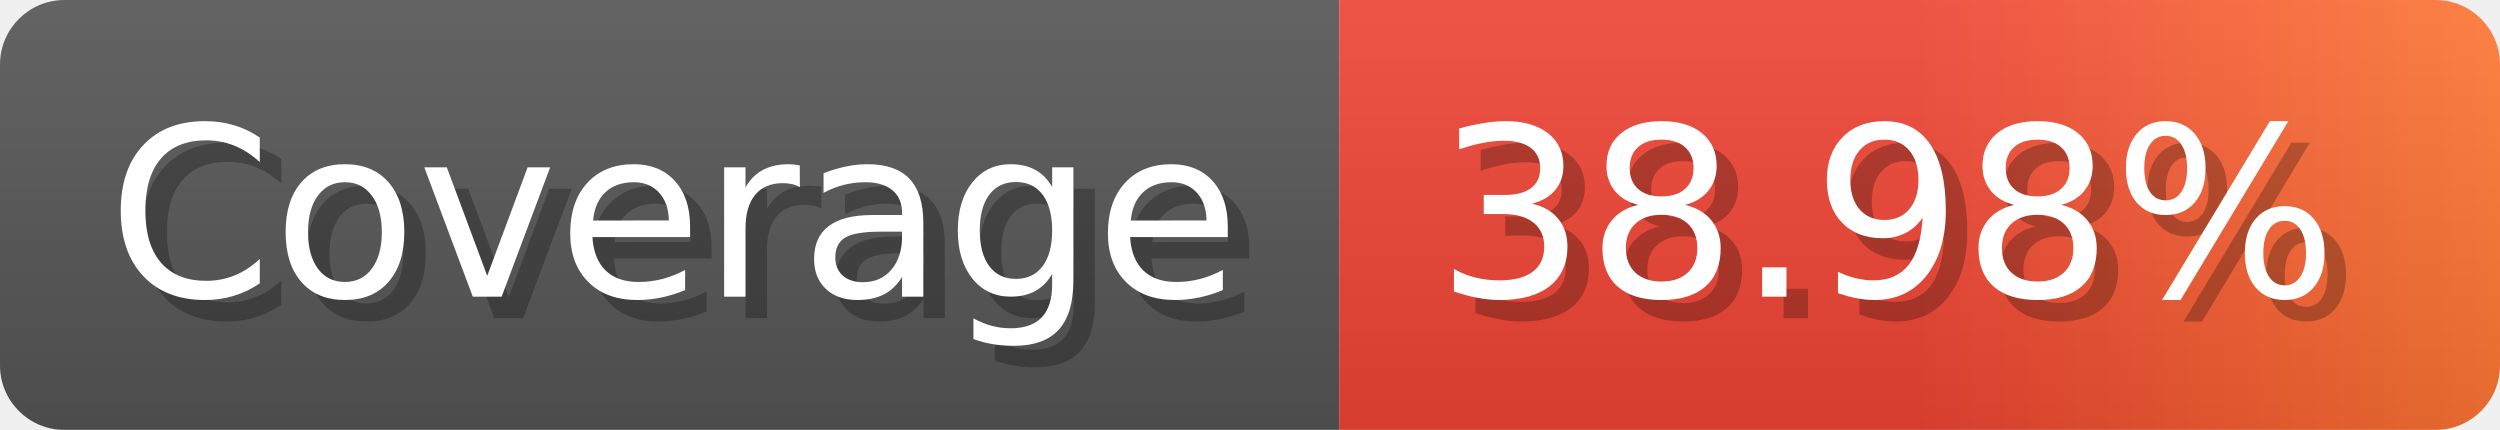
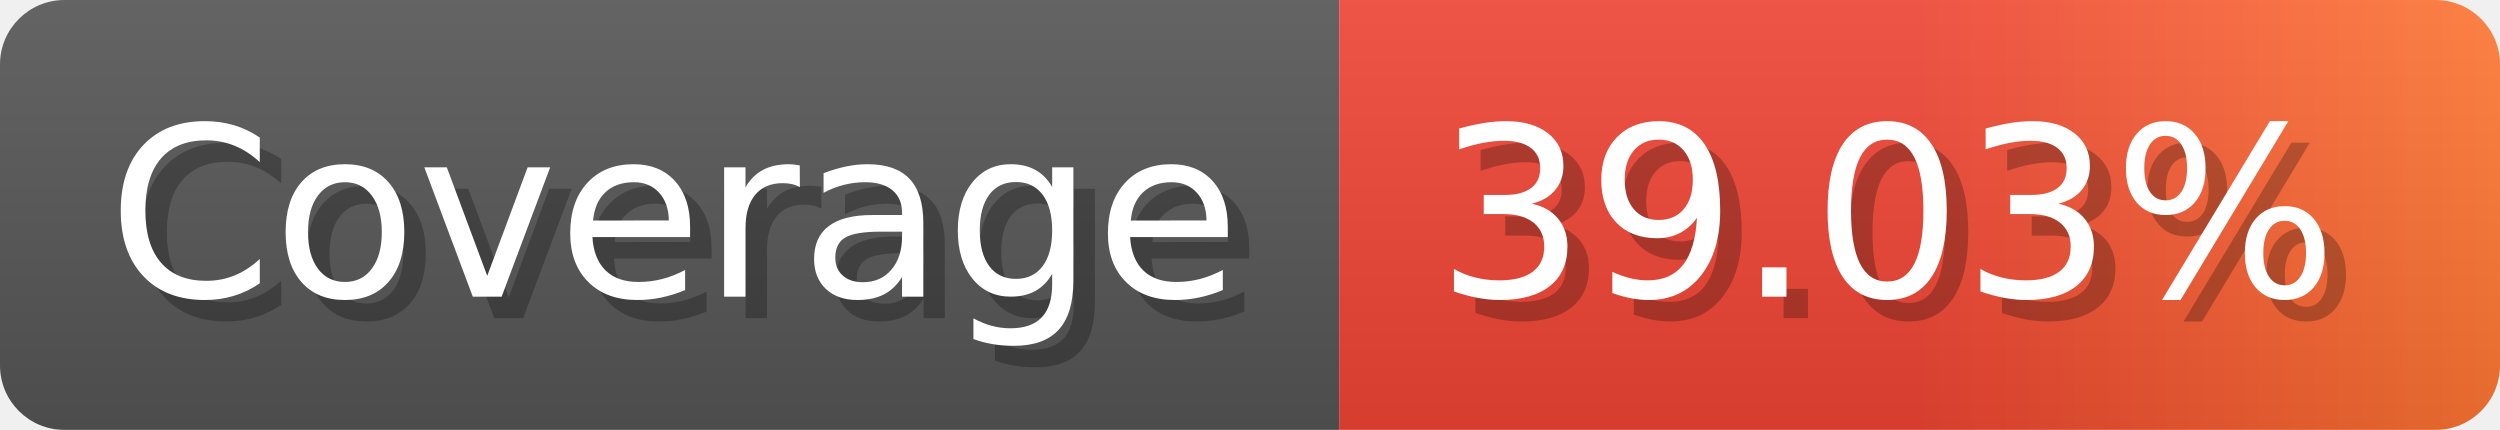
- <svg xmlns="http://www.w3.org/2000/svg" width="116.3" height="20" viewBox="0 0 1163 200" role="img" aria-label="Coverage: 38.98%">
+ <svg xmlns="http://www.w3.org/2000/svg" width="116.3" height="20" viewBox="0 0 1163 200" role="img" aria-label="Coverage: 39.03%">
  <linearGradient id="a" x2="0" y2="100%">
    <stop offset="0" stop-opacity=".1" stop-color="#EEE" />
    <stop offset="1" stop-opacity=".1" />
  </linearGradient>
  <mask id="m">
    <rect width="1163" height="200" rx="30" fill="#FFF" />
  </mask>
  <g mask="url(#m)">
    <rect width="623" height="200" fill="#555" />
    <rect width="540" height="200" fill="url(#x)" x="623" />
    <rect width="1163" height="200" fill="url(#a)" />
  </g>
  <g aria-hidden="true" fill="#fff" text-anchor="start" font-family="Verdana,DejaVu Sans,sans-serif" font-size="110">
    <text x="60" y="148" textLength="523" fill="#000" opacity="0.25">Coverage</text>
    <text x="50" y="138" textLength="523">Coverage</text>
-     <text x="678" y="148" textLength="440" fill="#000" opacity="0.25">38.98%</text>
-     <text x="668" y="138" textLength="440">38.98%</text>
+     <text x="678" y="148" textLength="440" fill="#000" opacity="0.25">39.03%</text>
+     <text x="668" y="138" textLength="440">39.03%</text>
  </g>
  <linearGradient id="x" x1="0%" y1="0%" x2="100%" y2="0%">
    <stop offset="0%" style="stop-color:#E43" />
    <stop offset="50%" style="stop-color:#E43" />
    <stop offset="100%" style="stop-color:#F73" />
  </linearGradient>
</svg>
